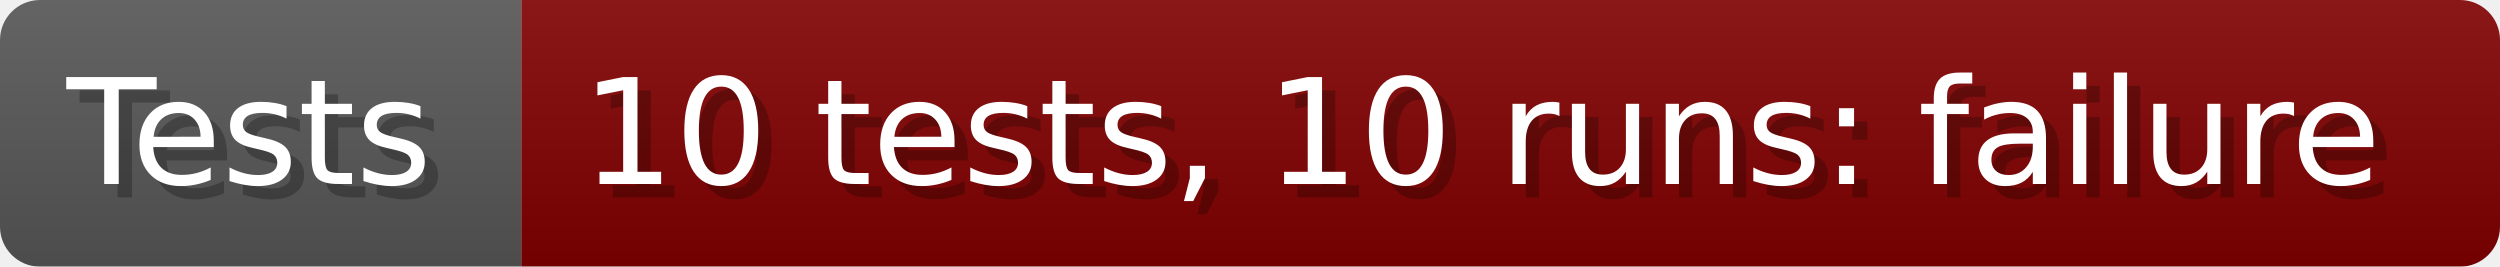
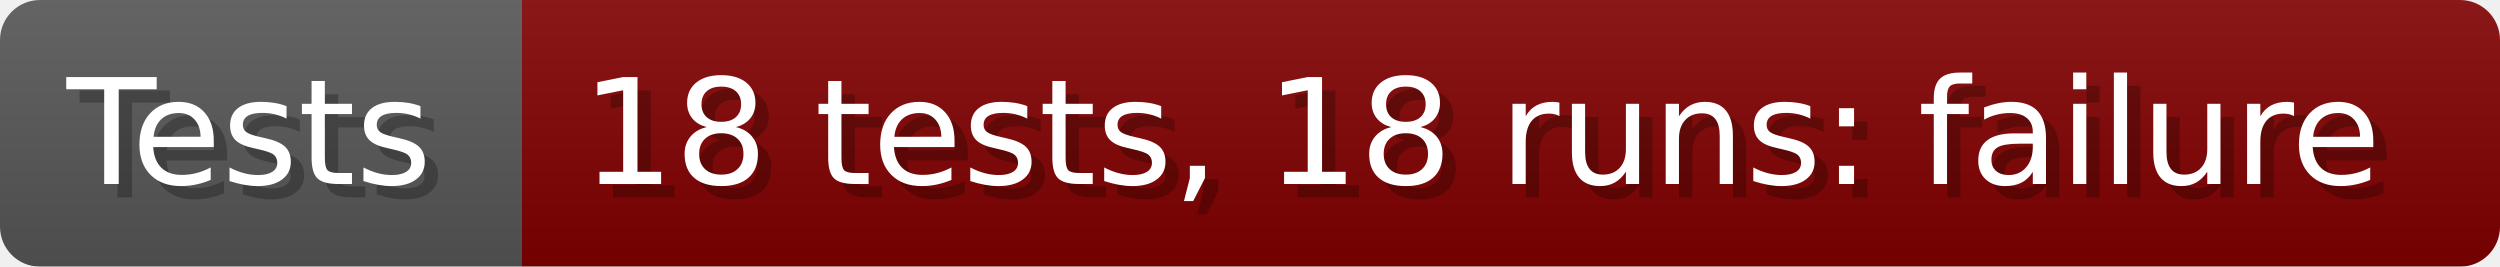
- <svg xmlns="http://www.w3.org/2000/svg" width="187.5" height="20" viewBox="0 0 1875 200" role="img" aria-label="Tests: 10 tests, 10 runs: failure">
+ <svg xmlns="http://www.w3.org/2000/svg" width="187.5" height="20" viewBox="0 0 1875 200" role="img" aria-label="Tests: 18 tests, 18 runs: failure">
  <linearGradient id="a" x2="0" y2="100%">
    <stop offset="0" stop-opacity=".1" stop-color="#EEE" />
    <stop offset="1" stop-opacity=".1" />
  </linearGradient>
  <mask id="m">
    <rect width="1875" height="200" rx="30" fill="#FFF" />
  </mask>
  <g mask="url(#m)">
    <rect width="391" height="200" fill="#555" />
    <rect width="1484" height="200" fill="#800000" x="391" />
    <rect width="1875" height="200" fill="url(#a)" />
  </g>
  <g aria-hidden="true" fill="#fff" text-anchor="start" font-family="Verdana,DejaVu Sans,sans-serif" font-size="110">
    <text x="60" y="148" textLength="291" fill="#000" opacity="0.25">Tests</text>
    <text x="50" y="138" textLength="291">Tests</text>
-     <text x="446" y="148" textLength="1384" fill="#000" opacity="0.25">10 tests, 10 runs: failure</text>
-     <text x="436" y="138" textLength="1384">10 tests, 10 runs: failure</text>
+     <text x="446" y="148" textLength="1384" fill="#000" opacity="0.25">18 tests, 18 runs: failure</text>
+     <text x="436" y="138" textLength="1384">18 tests, 18 runs: failure</text>
  </g>
</svg>
